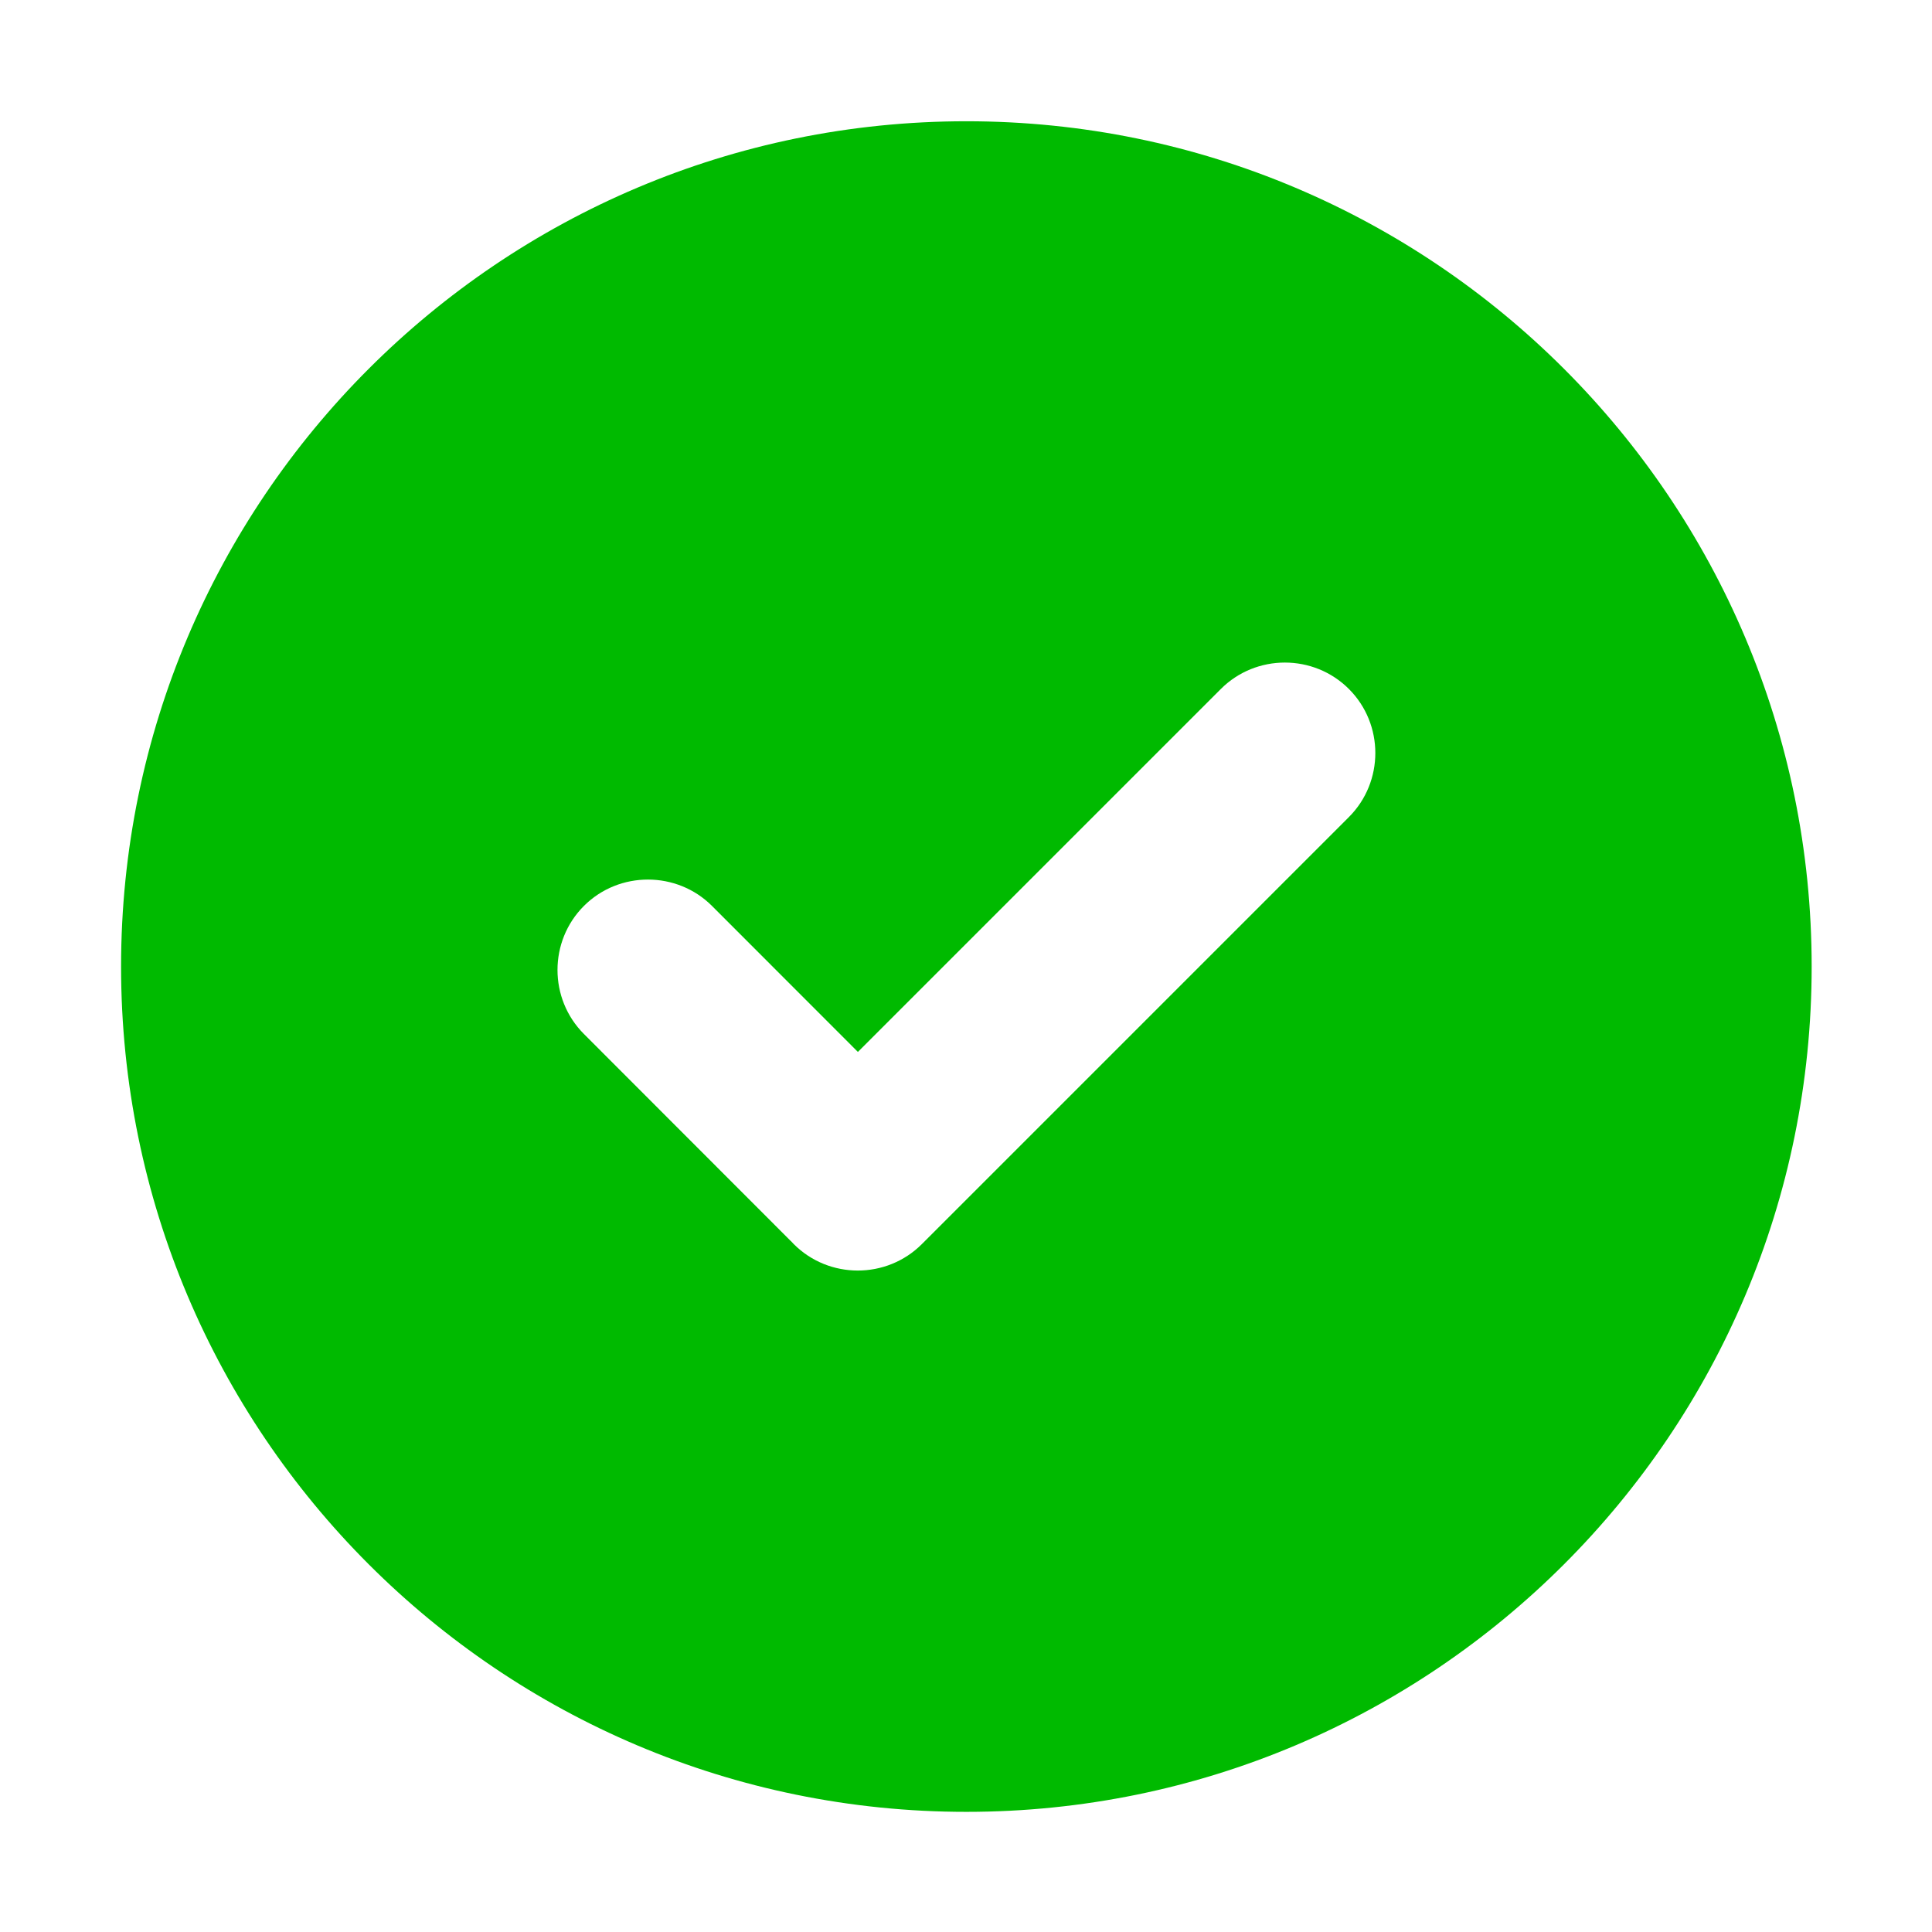
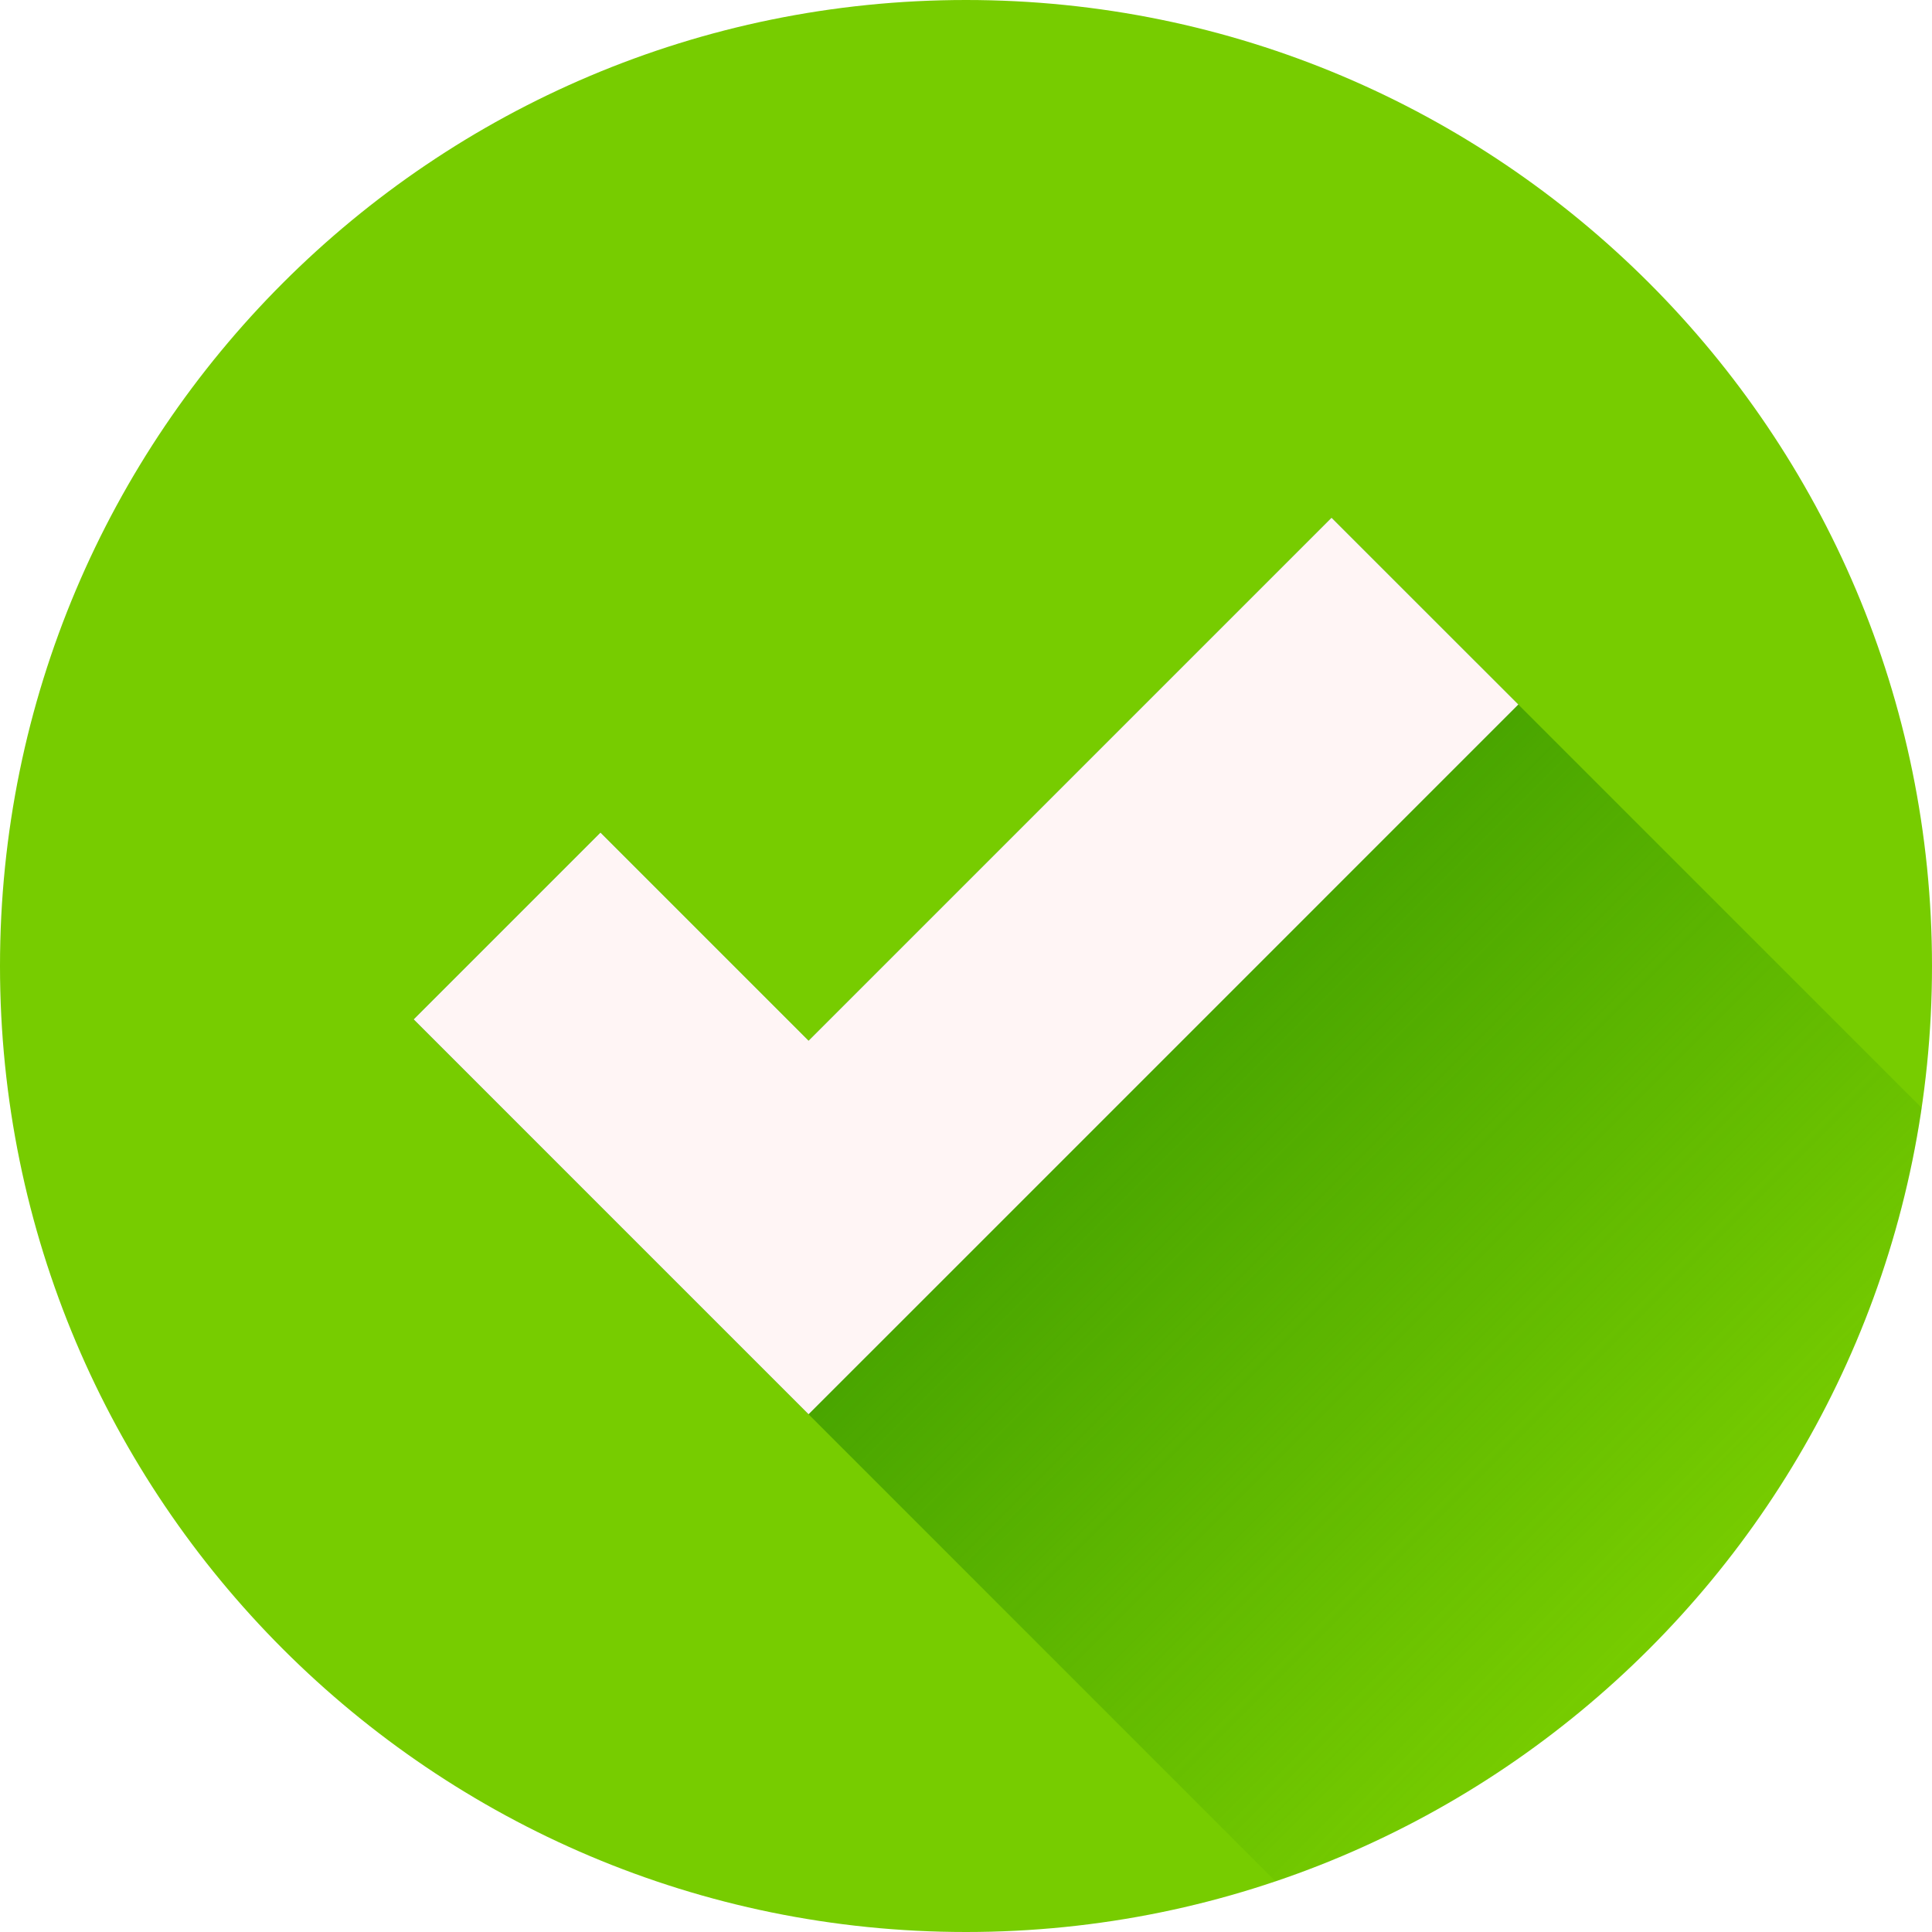
- <svg xmlns="http://www.w3.org/2000/svg" clip-rule="evenodd" fill-rule="evenodd" image-rendering="optimizeQuality" shape-rendering="geometricPrecision" text-rendering="geometricPrecision" viewBox="0 0 21 21">
-   <g id="图层_x0020_1">
-     <path d="m0 0h21v21h-21z" fill="none" />
-     <path d="m10.504 1.318c5.073 0 9.188 4.114 9.188 9.188s-4.114 9.188-9.188 9.188-9.188-4.114-9.188-9.188 4.114-9.188 9.188-9.188zm-1.908 12.172-2.249-2.251c-.383-.383-.383-1.009 0-1.392.383-.383 1.011-.381 1.392 0l1.586 1.587 3.945-3.945c.383-.383 1.009-.383 1.392 0 .383.383.383 1.009 0 1.392l-4.642 4.642c-.383.383-1.009.383-1.392 0-.011-.011-.021-.022-.031-.033z" fill="#00ba00" />
+ <svg xmlns="http://www.w3.org/2000/svg" viewBox="0 0 512 512">
+   <linearGradient id="linear-gradient" gradientUnits="userSpaceOnUse" x1="203.67" x2="450.8" y1="176.1" y2="423.23">
+     <stop offset="0" stop-color="#288900" />
+     <stop offset="1" stop-color="#288900" stop-opacity="0" />
+   </linearGradient>
+   <g id="Layer_2" data-name="Layer 2">
+     <g id="Layer_2_copy_12" data-name="Layer 2 copy 12">
+       <g id="_22" data-name="22">
+         <g id="background">
+           <circle cx="256" cy="256" fill="#7c0" r="256" />
+         </g>
+         <path d="m509.26 293.6c-14.13 96-81.54 174.64-171.21 205l-228.42-228.46 49.5-49.5 55.15 55.16 138.59-138.59z" fill="url(#linear-gradient)" />
+         <path d="m402.37 186.7-138.59 138.6-7.78 7.78-41.72 41.71-49.5-49.49-55.15-55.16 49.5-49.5 55.15 55.16 41.72-41.72 96.87-96.87z" fill="#fff5f5" />
+       </g>
+     </g>
  </g>
</svg>
